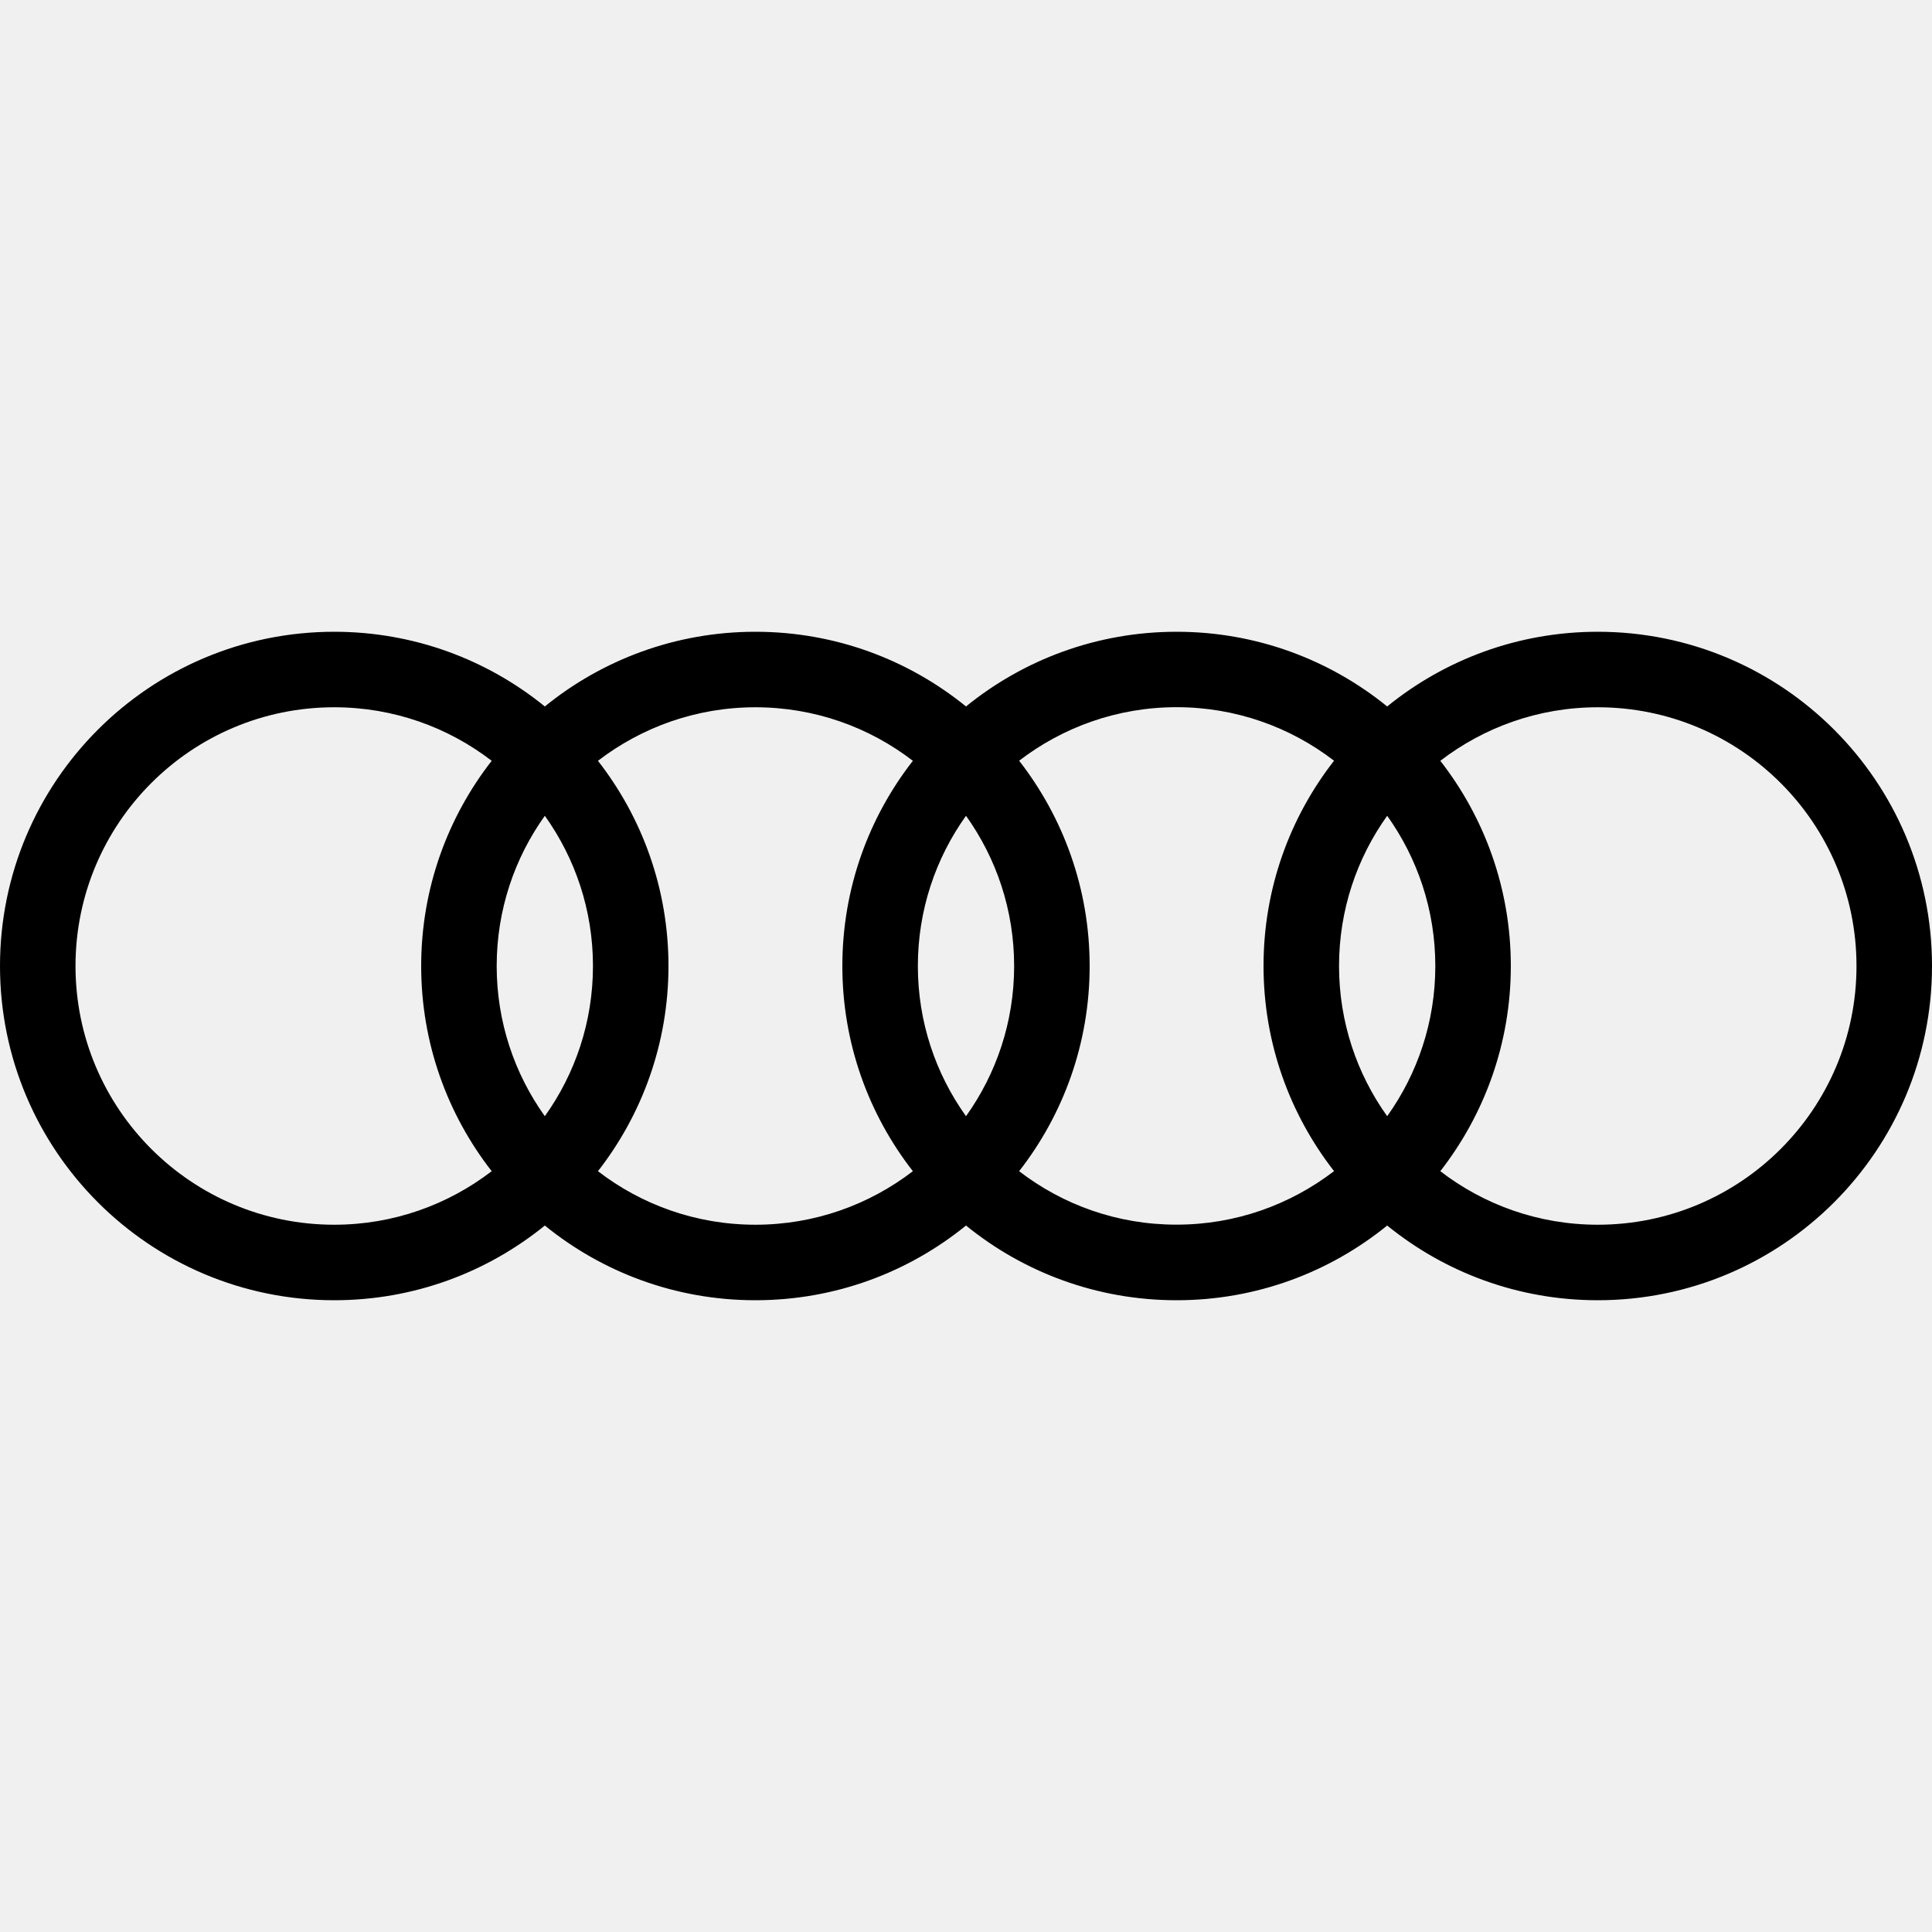
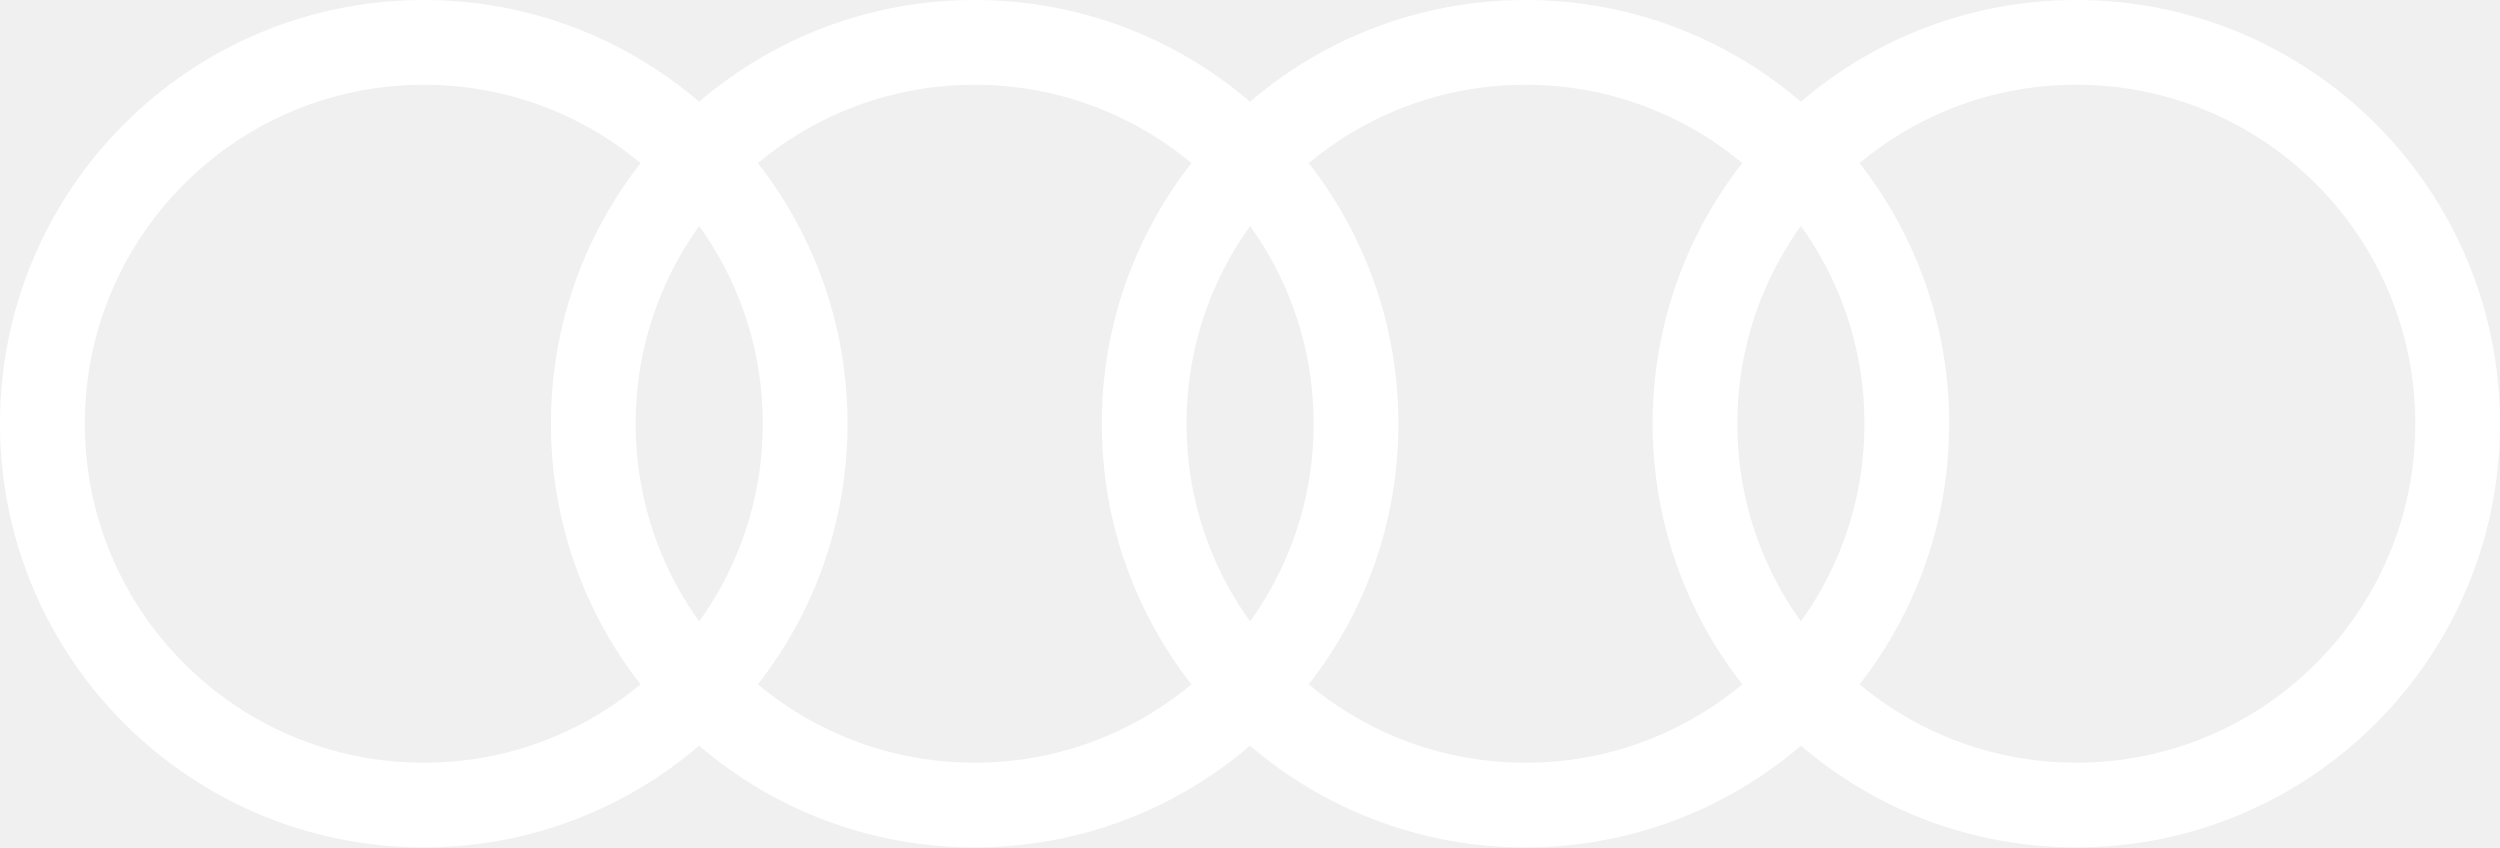
- <svg xmlns="http://www.w3.org/2000/svg" role="img" viewBox="0 0 24 24">
-   <path d="M19.848,7.848c-0.992,0-1.902,0.348-2.616,0.928c-0.714-0.58-1.624-0.928-2.616-0.928 c-0.992,0-1.902,0.348-2.616,0.928c-0.714-0.58-1.624-0.928-2.616-0.928c-0.992,0-1.902,0.348-2.616,0.928 c-0.714-0.58-1.624-0.928-2.616-0.928C1.859,7.848,0,9.707,0,12s1.859,4.152,4.152,4.152c0.992,0,1.902-0.348,2.616-0.928 c0.714,0.58,1.624,0.928,2.616,0.928c0.992,0,1.902-0.348,2.616-0.928c0.714,0.58,1.624,0.928,2.616,0.928 c0.992,0,1.902-0.348,2.616-0.928c0.714,0.58,1.624,0.928,2.616,0.928C22.141,16.152,24,14.293,24,12S22.141,7.848,19.848,7.848z M17.232,13.866c-0.376-0.526-0.598-1.17-0.598-1.866c0-0.696,0.222-1.34,0.598-1.866c0.376,0.526,0.598,1.17,0.598,1.866 C17.83,12.696,17.608,13.34,17.232,13.866z M12,13.866c-0.376-0.526-0.598-1.17-0.598-1.866c0-0.696,0.222-1.34,0.598-1.866 c0.376,0.526,0.598,1.17,0.598,1.866C12.598,12.696,12.376,13.34,12,13.866z M6.768,13.866C6.392,13.34,6.17,12.696,6.17,12 c0-0.696,0.222-1.34,0.598-1.866C7.144,10.66,7.366,11.304,7.366,12C7.366,12.696,7.144,13.34,6.768,13.866z M0.938,12 c0-1.775,1.439-3.214,3.214-3.214c0.736,0,1.414,0.248,1.956,0.665C5.56,10.154,5.232,11.039,5.232,12 c0,0.961,0.328,1.846,0.876,2.549c-0.542,0.416-1.22,0.665-1.956,0.665C2.377,15.214,0.938,13.775,0.938,12z M7.428,14.549 C7.976,13.846,8.304,12.961,8.304,12c0-0.961-0.328-1.846-0.876-2.549c0.542-0.416,1.22-0.665,1.956-0.665 c0.736,0,1.414,0.248,1.956,0.665c-0.549,0.704-0.876,1.588-0.876,2.549c0,0.961,0.328,1.846,0.876,2.549 c-0.542,0.416-1.22,0.665-1.956,0.665C8.648,15.214,7.97,14.966,7.428,14.549z M12.66,14.549c0.549-0.704,0.876-1.588,0.876-2.549 c0-0.961-0.328-1.846-0.876-2.55c0.542-0.416,1.22-0.665,1.956-0.665s1.414,0.248,1.956,0.665 c-0.549,0.704-0.876,1.588-0.876,2.549c0,0.961,0.328,1.846,0.876,2.549c-0.542,0.416-1.22,0.665-1.956,0.665 C13.88,15.214,13.202,14.966,12.66,14.549z M19.848,15.214c-0.736,0-1.414-0.248-1.956-0.665c0.548-0.704,0.876-1.588,0.876-2.549 c0-0.961-0.328-1.846-0.876-2.549c0.542-0.416,1.22-0.665,1.956-0.665c1.775,0,3.214,1.439,3.214,3.214 S21.623,15.214,19.848,15.214z" />
+ <svg xmlns="http://www.w3.org/2000/svg" version="1.1" viewBox="208.09 208.11 613.76 208.04">
+   <path class="st0" d="M717.83,208.11c-25.82,0-49.43,9.41-67.62,24.97-18.18-15.57-41.8-24.97-67.62-24.97s-49.43,9.41-67.62,24.97c-18.18-15.57-41.8-24.97-67.62-24.97s-49.43,9.41-67.62,24.97c-18.18-15.57-41.8-24.97-67.62-24.97-57.45,0-104.02,46.57-104.02,104.02s46.57,104.02,104.02,104.02c25.81,0,49.43-9.4,67.62-24.97,18.18,15.57,41.8,24.97,67.62,24.97s49.43-9.4,67.62-24.97c18.18,15.57,41.8,24.97,67.62,24.97s49.43-9.4,67.62-24.97c18.18,15.57,41.8,24.97,67.62,24.97,57.45,0,104.02-46.57,104.02-104.02s-46.57-104.02-104.02-104.02M650.22,360.67c-3.61-5.01-6.65-10.41-9.07-16.15-4.33-10.25-6.53-21.14-6.53-32.39s2.2-22.14,6.53-32.39c2.43-5.73,5.46-11.13,9.07-16.14,3.61,5.01,6.65,10.41,9.07,16.14,4.33,10.25,6.53,21.14,6.53,32.39s-2.2,22.14-6.53,32.39c-2.43,5.74-5.46,11.13-9.07,16.15M514.99,360.67c-3.61-5.01-6.65-10.41-9.07-16.15-4.33-10.25-6.53-21.14-6.53-32.39s2.2-22.14,6.53-32.39c2.43-5.73,5.46-11.13,9.07-16.14,3.61,5.01,6.65,10.41,9.07,16.14,4.33,10.25,6.53,21.14,6.53,32.39s-2.2,22.14-6.53,32.39c-2.43,5.74-5.46,11.13-9.07,16.15M379.75,360.67c-3.61-5.01-6.65-10.41-9.07-16.15-4.33-10.25-6.53-21.14-6.53-32.39s2.2-22.14,6.53-32.39c2.43-5.73,5.46-11.13,9.07-16.14,3.61,5.01,6.65,10.41,9.07,16.14,4.33,10.25,6.53,21.14,6.53,32.39s-2.2,22.14-6.53,32.39c-2.43,5.74-5.46,11.13-9.07,16.15M312.14,395.36c-11.24,0-22.14-2.2-32.39-6.53-9.91-4.19-18.81-10.19-26.46-17.84s-13.65-16.55-17.84-26.46c-4.33-10.25-6.53-21.14-6.53-32.39s2.2-22.14,6.53-32.39c4.19-9.91,10.19-18.81,17.84-26.46s16.55-13.65,26.46-17.84c10.25-4.33,21.14-6.53,32.39-6.53s22.14,2.2,32.39,6.53c7.57,3.2,14.54,7.46,20.82,12.7-13.79,17.65-22,39.86-22,63.99s8.22,46.34,22,63.99c-6.28,5.24-13.26,9.5-20.82,12.7-10.25,4.33-21.14,6.53-32.39,6.53M447.37,395.36c-11.24,0-22.14-2.2-32.39-6.53-7.57-3.2-14.54-7.46-20.83-12.7,13.79-17.65,22.01-39.86,22.01-63.99s-8.22-46.34-22.01-63.99c6.28-5.24,13.26-9.5,20.83-12.7,10.25-4.33,21.14-6.53,32.39-6.53s22.14,2.2,32.39,6.53c7.57,3.2,14.54,7.46,20.83,12.7-13.79,17.65-22.01,39.86-22.01,63.99s8.22,46.34,22.01,63.99c-6.28,5.24-13.26,9.5-20.83,12.7-10.25,4.33-21.14,6.53-32.39,6.53M582.6,395.36c-11.24,0-22.14-2.2-32.39-6.53-7.57-3.2-14.54-7.46-20.82-12.7,13.79-17.65,22.01-39.86,22.01-63.99s-8.22-46.34-22.01-63.99c6.28-5.24,13.26-9.5,20.82-12.7,10.25-4.33,21.14-6.53,32.39-6.53s22.14,2.2,32.39,6.53c7.57,3.2,14.54,7.46,20.83,12.7-13.79,17.65-22,39.86-22,63.99s8.22,46.34,22,63.99c-6.28,5.24-13.26,9.5-20.83,12.7-10.25,4.33-21.14,6.53-32.39,6.53M776.68,370.98c-7.65,7.65-16.55,13.65-26.46,17.84-10.25,4.33-21.14,6.53-32.39,6.53s-22.14-2.2-32.39-6.53c-7.56-3.2-14.54-7.46-20.82-12.7,13.79-17.65,22-39.86,22-63.99s-8.22-46.34-22-63.99c6.28-5.24,13.26-9.5,20.82-12.7,10.25-4.33,21.14-6.53,32.39-6.53s22.14,2.2,32.39,6.53c9.91,4.19,18.81,10.19,26.46,17.84s13.65,16.55,17.84,26.46c4.33,10.25,6.53,21.14,6.53,32.39s-2.2,22.14-6.53,32.39c-4.19,9.91-10.19,18.81-17.84,26.46" fill="#fff" />
</svg>
